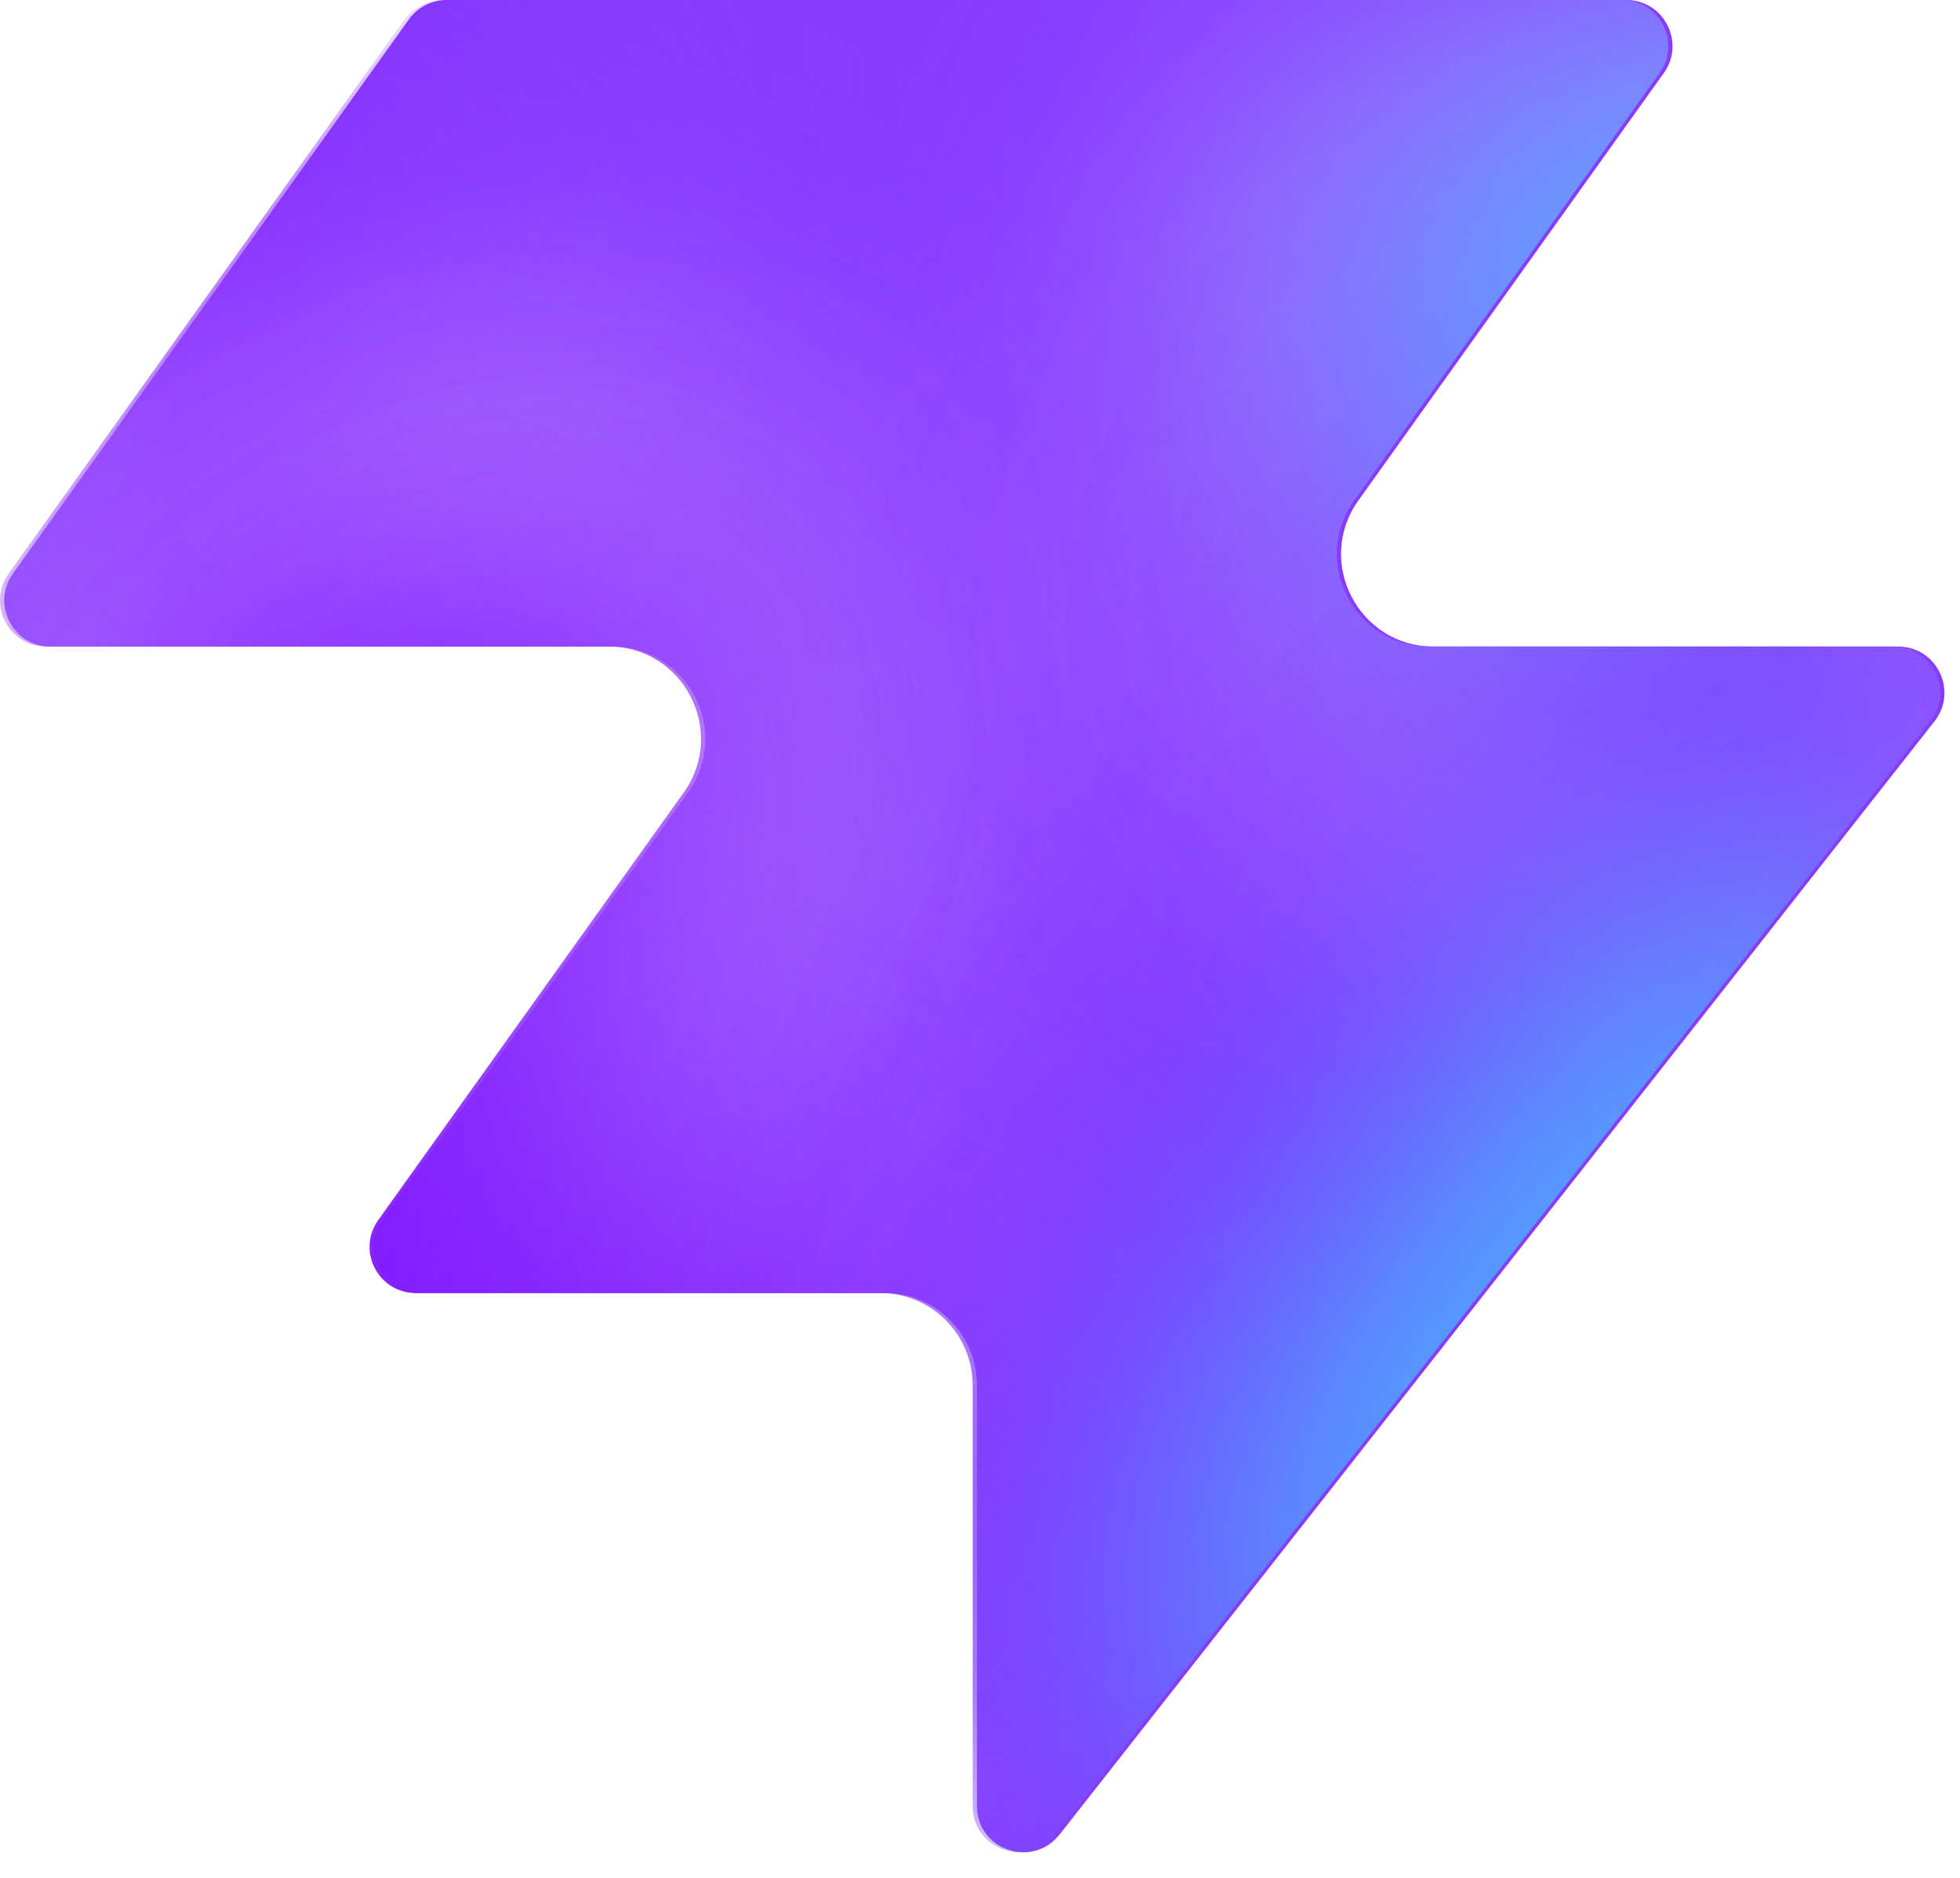
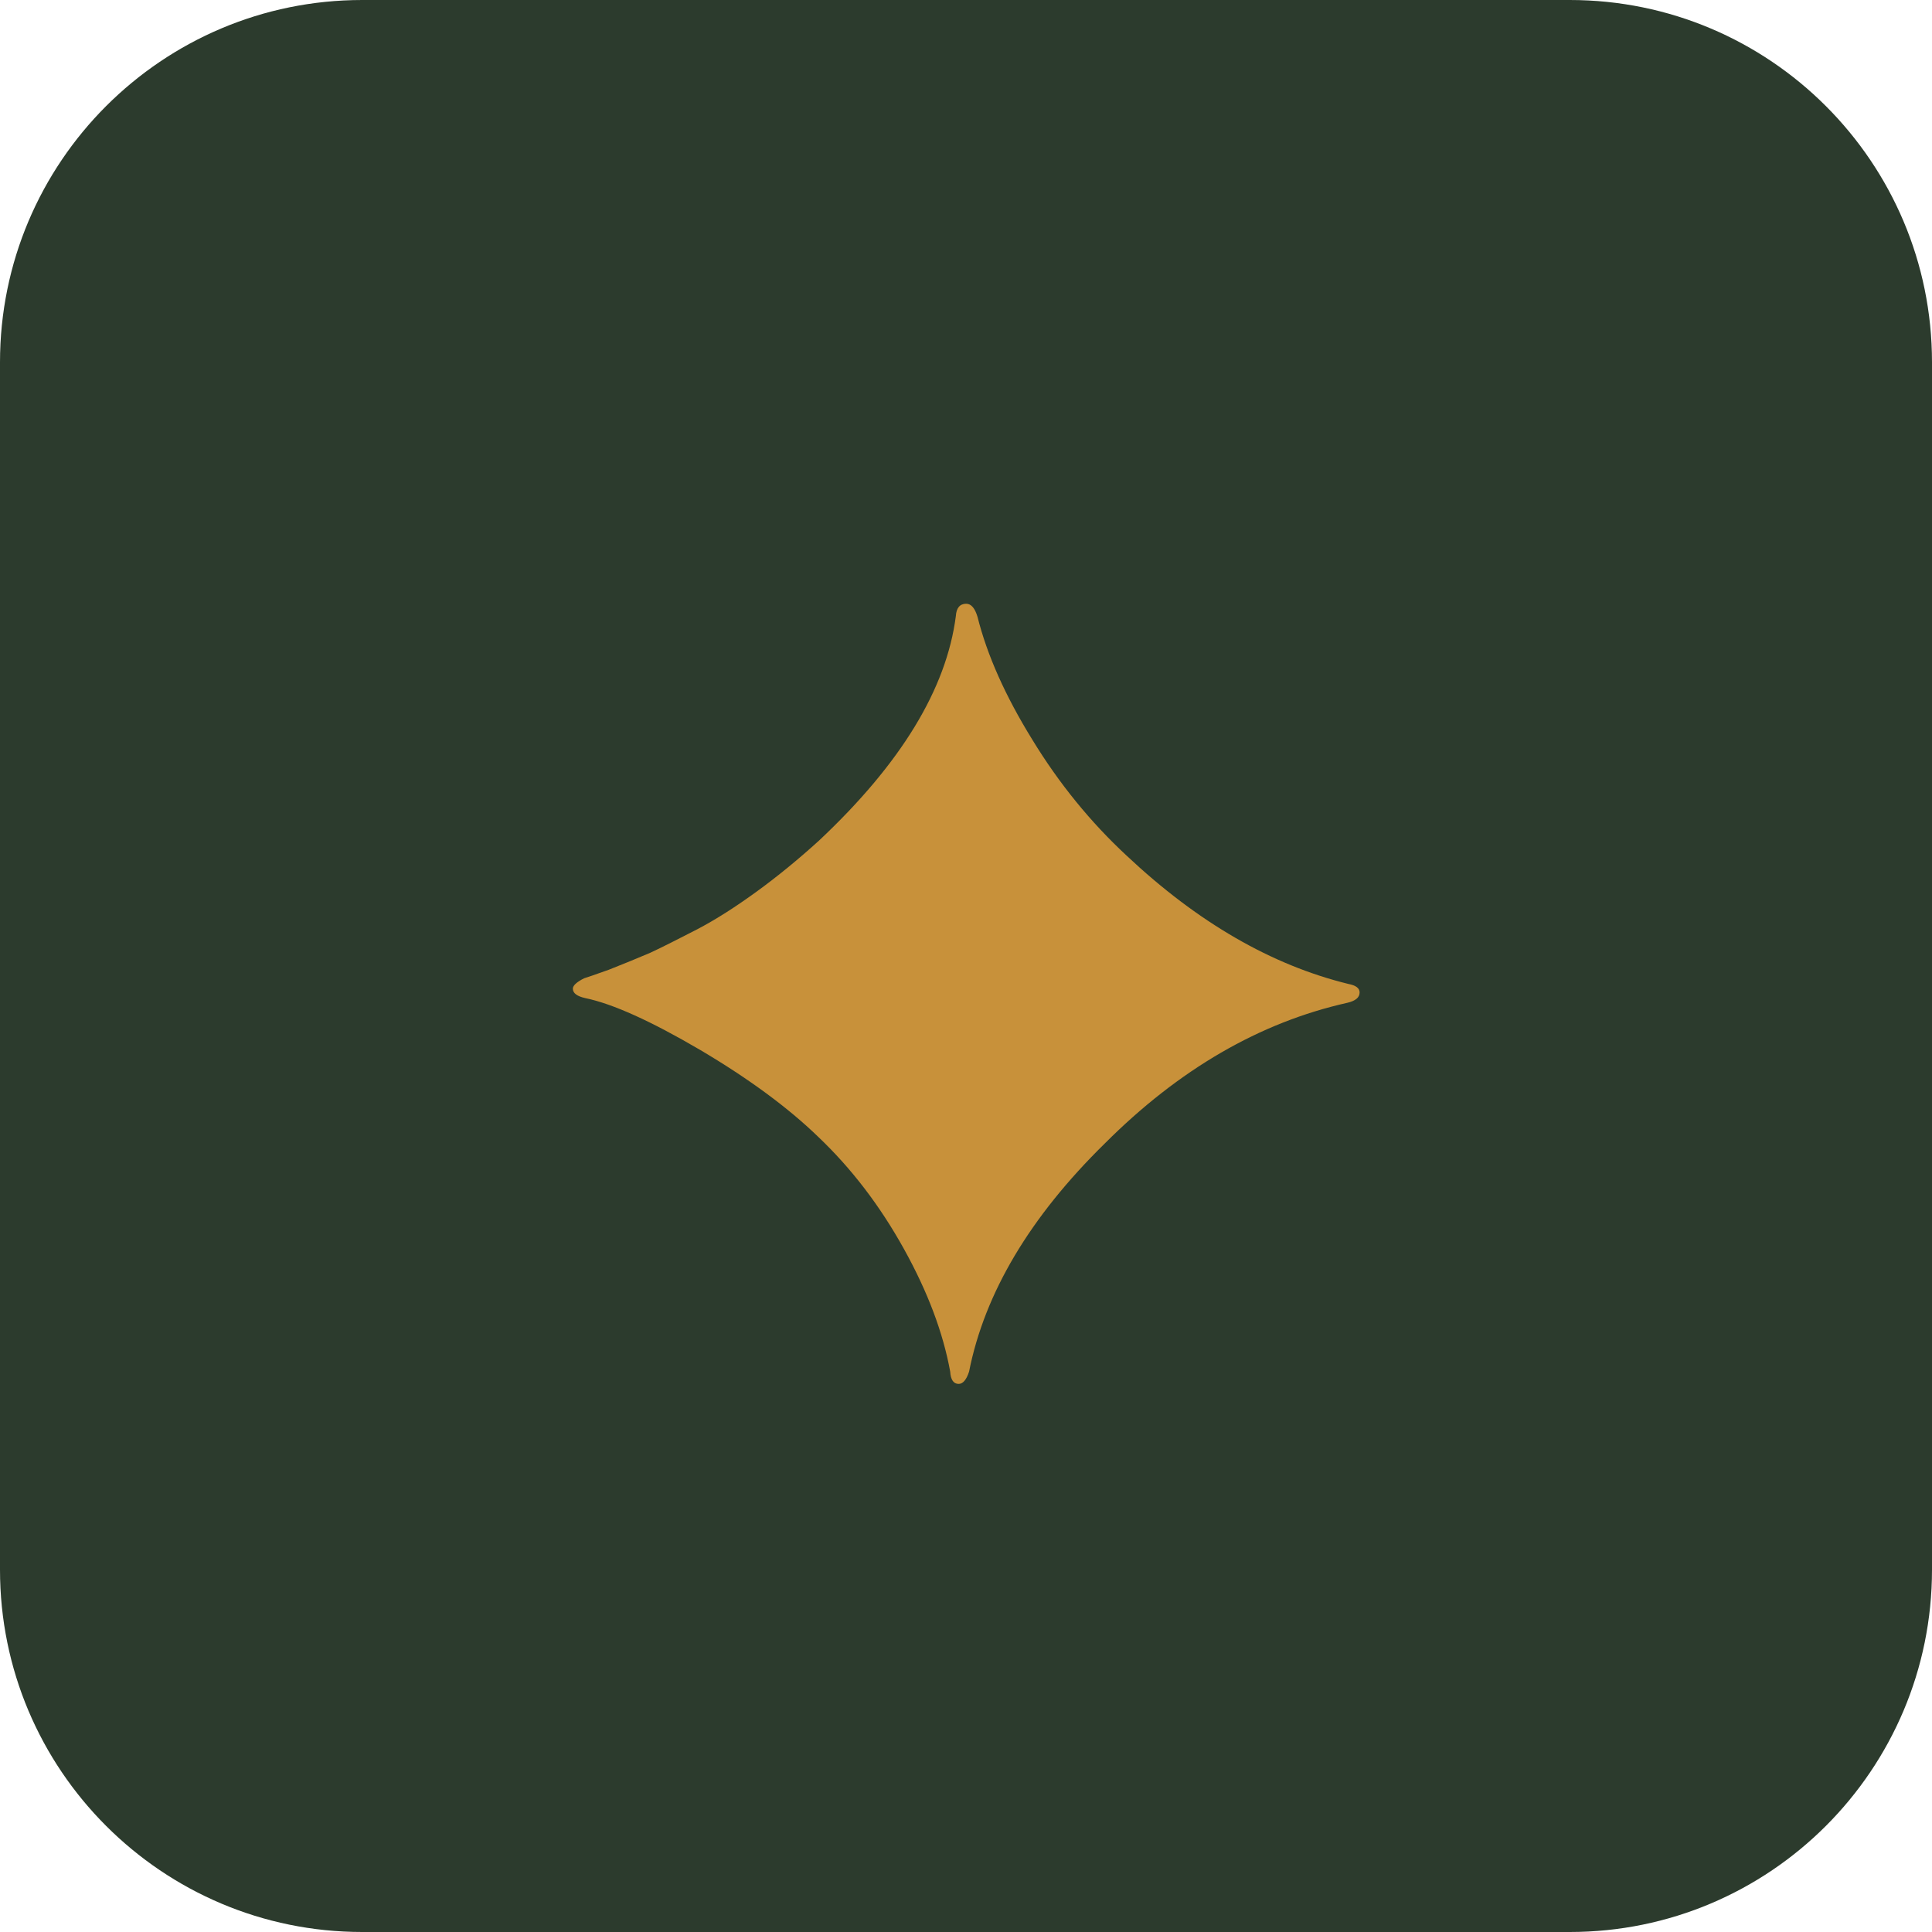
- <svg xmlns="http://www.w3.org/2000/svg" width="48" height="46" fill="none" viewBox="0 0 48 46">
-   <path fill="#863bff" d="M25.946 44.938c-.664.845-2.021.375-2.021-.698V33.937a2.26 2.26 0 0 0-2.262-2.262H10.287c-.92 0-1.456-1.04-.92-1.788l7.48-10.471c1.07-1.497 0-3.578-1.842-3.578H1.237c-.92 0-1.456-1.04-.92-1.788L10.013.474c.214-.297.556-.474.92-.474h28.894c.92 0 1.456 1.04.92 1.788l-7.48 10.471c-1.07 1.498 0 3.579 1.842 3.579h11.377c.943 0 1.473 1.088.89 1.83L25.947 44.94z" style="fill:#863bff;fill:color(display-p3 .525 .23 1);fill-opacity:1" />
-   <mask id="a" width="48" height="46" x="0" y="0" maskUnits="userSpaceOnUse" style="mask-type:alpha">
-     <path fill="#000" d="M25.842 44.938c-.664.844-2.021.375-2.021-.698V33.937a2.26 2.26 0 0 0-2.262-2.262H10.183c-.92 0-1.456-1.04-.92-1.788l7.48-10.471c1.07-1.498 0-3.579-1.842-3.579H1.133c-.92 0-1.456-1.04-.92-1.787L9.91.473c.214-.297.556-.474.92-.474h28.894c.92 0 1.456 1.04.92 1.788l-7.48 10.471c-1.07 1.498 0 3.578 1.842 3.578h11.377c.943 0 1.473 1.088.89 1.832L25.843 44.94z" style="fill:#000;fill-opacity:1" />
-   </mask>
-   <g mask="url(#a)">
-     <g filter="url(#b)">
-       <ellipse cx="5.508" cy="14.704" fill="#ede6ff" rx="5.508" ry="14.704" style="fill:#ede6ff;fill:color(display-p3 .927 .903 1);fill-opacity:1" transform="matrix(.00324 1 1 -.00324 -4.47 31.516)" />
-     </g>
-     <g filter="url(#c)">
-       <ellipse cx="10.399" cy="29.851" fill="#ede6ff" rx="10.399" ry="29.851" style="fill:#ede6ff;fill:color(display-p3 .927 .903 1);fill-opacity:1" transform="matrix(.00324 1 1 -.00324 -39.328 7.883)" />
-     </g>
-     <g filter="url(#d)">
-       <ellipse cx="5.508" cy="30.487" fill="#7e14ff" rx="5.508" ry="30.487" style="fill:#7e14ff;fill:color(display-p3 .492 .077 1);fill-opacity:1" transform="rotate(89.814 -25.913 -14.639)scale(1 -1)" />
-     </g>
-     <g filter="url(#e)">
-       <ellipse cx="5.508" cy="30.599" fill="#7e14ff" rx="5.508" ry="30.599" style="fill:#7e14ff;fill:color(display-p3 .492 .077 1);fill-opacity:1" transform="rotate(89.814 -32.644 -3.334)scale(1 -1)" />
-     </g>
-     <g filter="url(#f)">
-       <ellipse cx="5.508" cy="30.599" fill="#7e14ff" rx="5.508" ry="30.599" style="fill:#7e14ff;fill:color(display-p3 .492 .077 1);fill-opacity:1" transform="matrix(.00324 1 1 -.00324 -34.34 30.47)" />
-     </g>
-     <g filter="url(#g)">
-       <ellipse cx="14.072" cy="22.078" fill="#ede6ff" rx="14.072" ry="22.078" style="fill:#ede6ff;fill:color(display-p3 .927 .903 1);fill-opacity:1" transform="rotate(93.35 24.506 48.493)scale(-1 1)" />
-     </g>
-     <g filter="url(#h)">
-       <ellipse cx="3.47" cy="21.501" fill="#7e14ff" rx="3.47" ry="21.501" style="fill:#7e14ff;fill:color(display-p3 .492 .077 1);fill-opacity:1" transform="rotate(89.009 28.708 47.59)scale(-1 1)" />
-     </g>
-     <g filter="url(#i)">
-       <ellipse cx="3.47" cy="21.501" fill="#7e14ff" rx="3.47" ry="21.501" style="fill:#7e14ff;fill:color(display-p3 .492 .077 1);fill-opacity:1" transform="rotate(89.009 28.708 47.59)scale(-1 1)" />
-     </g>
-     <g filter="url(#j)">
-       <ellipse cx=".387" cy="8.972" fill="#7e14ff" rx="4.407" ry="29.108" style="fill:#7e14ff;fill:color(display-p3 .492 .077 1);fill-opacity:1" transform="rotate(39.51 .387 8.972)" />
-     </g>
-     <g filter="url(#k)">
-       <ellipse cx="47.523" cy="-6.092" fill="#7e14ff" rx="4.407" ry="29.108" style="fill:#7e14ff;fill:color(display-p3 .492 .077 1);fill-opacity:1" transform="rotate(37.892 47.523 -6.092)" />
-     </g>
-     <g filter="url(#l)">
-       <ellipse cx="41.412" cy="6.333" fill="#47bfff" rx="5.971" ry="9.665" style="fill:#47bfff;fill:color(display-p3 .28 .748 1);fill-opacity:1" transform="rotate(37.892 41.412 6.333)" />
-     </g>
-     <g filter="url(#m)">
-       <ellipse cx="-1.879" cy="38.332" fill="#7e14ff" rx="4.407" ry="29.108" style="fill:#7e14ff;fill:color(display-p3 .492 .077 1);fill-opacity:1" transform="rotate(37.892 -1.88 38.332)" />
-     </g>
-     <g filter="url(#n)">
-       <ellipse cx="-1.879" cy="38.332" fill="#7e14ff" rx="4.407" ry="29.108" style="fill:#7e14ff;fill:color(display-p3 .492 .077 1);fill-opacity:1" transform="rotate(37.892 -1.88 38.332)" />
-     </g>
-     <g filter="url(#o)">
-       <ellipse cx="35.651" cy="29.907" fill="#7e14ff" rx="4.407" ry="29.108" style="fill:#7e14ff;fill:color(display-p3 .492 .077 1);fill-opacity:1" transform="rotate(37.892 35.651 29.907)" />
-     </g>
-     <g filter="url(#p)">
-       <ellipse cx="38.418" cy="32.4" fill="#47bfff" rx="5.971" ry="15.297" style="fill:#47bfff;fill:color(display-p3 .28 .748 1);fill-opacity:1" transform="rotate(37.892 38.418 32.4)" />
-     </g>
-   </g>
-   <defs>
-     <filter id="b" width="60.045" height="41.654" x="-19.77" y="16.149" color-interpolation-filters="sRGB" filterUnits="userSpaceOnUse">
-       <feFlood flood-opacity="0" result="BackgroundImageFix" />
-       <feBlend in="SourceGraphic" in2="BackgroundImageFix" result="shape" />
-       <feGaussianBlur result="effect1_foregroundBlur_2002_17158" stdDeviation="7.659" />
-     </filter>
-     <filter id="c" width="90.34" height="51.437" x="-54.613" y="-7.533" color-interpolation-filters="sRGB" filterUnits="userSpaceOnUse">
-       <feFlood flood-opacity="0" result="BackgroundImageFix" />
-       <feBlend in="SourceGraphic" in2="BackgroundImageFix" result="shape" />
-       <feGaussianBlur result="effect1_foregroundBlur_2002_17158" stdDeviation="7.659" />
-     </filter>
-     <filter id="d" width="79.355" height="29.4" x="-49.64" y="2.03" color-interpolation-filters="sRGB" filterUnits="userSpaceOnUse">
-       <feFlood flood-opacity="0" result="BackgroundImageFix" />
-       <feBlend in="SourceGraphic" in2="BackgroundImageFix" result="shape" />
-       <feGaussianBlur result="effect1_foregroundBlur_2002_17158" stdDeviation="4.596" />
-     </filter>
-     <filter id="e" width="79.579" height="29.4" x="-45.045" y="20.029" color-interpolation-filters="sRGB" filterUnits="userSpaceOnUse">
-       <feFlood flood-opacity="0" result="BackgroundImageFix" />
-       <feBlend in="SourceGraphic" in2="BackgroundImageFix" result="shape" />
-       <feGaussianBlur result="effect1_foregroundBlur_2002_17158" stdDeviation="4.596" />
-     </filter>
-     <filter id="f" width="79.579" height="29.4" x="-43.513" y="21.178" color-interpolation-filters="sRGB" filterUnits="userSpaceOnUse">
-       <feFlood flood-opacity="0" result="BackgroundImageFix" />
-       <feBlend in="SourceGraphic" in2="BackgroundImageFix" result="shape" />
-       <feGaussianBlur result="effect1_foregroundBlur_2002_17158" stdDeviation="4.596" />
-     </filter>
-     <filter id="g" width="74.749" height="58.852" x="15.756" y="-17.901" color-interpolation-filters="sRGB" filterUnits="userSpaceOnUse">
-       <feFlood flood-opacity="0" result="BackgroundImageFix" />
-       <feBlend in="SourceGraphic" in2="BackgroundImageFix" result="shape" />
-       <feGaussianBlur result="effect1_foregroundBlur_2002_17158" stdDeviation="7.659" />
-     </filter>
-     <filter id="h" width="61.377" height="25.362" x="23.548" y="2.284" color-interpolation-filters="sRGB" filterUnits="userSpaceOnUse">
-       <feFlood flood-opacity="0" result="BackgroundImageFix" />
-       <feBlend in="SourceGraphic" in2="BackgroundImageFix" result="shape" />
-       <feGaussianBlur result="effect1_foregroundBlur_2002_17158" stdDeviation="4.596" />
-     </filter>
-     <filter id="i" width="61.377" height="25.362" x="23.548" y="2.284" color-interpolation-filters="sRGB" filterUnits="userSpaceOnUse">
-       <feFlood flood-opacity="0" result="BackgroundImageFix" />
-       <feBlend in="SourceGraphic" in2="BackgroundImageFix" result="shape" />
-       <feGaussianBlur result="effect1_foregroundBlur_2002_17158" stdDeviation="4.596" />
-     </filter>
-     <filter id="j" width="56.045" height="63.649" x="-27.636" y="-22.853" color-interpolation-filters="sRGB" filterUnits="userSpaceOnUse">
-       <feFlood flood-opacity="0" result="BackgroundImageFix" />
-       <feBlend in="SourceGraphic" in2="BackgroundImageFix" result="shape" />
-       <feGaussianBlur result="effect1_foregroundBlur_2002_17158" stdDeviation="4.596" />
-     </filter>
-     <filter id="k" width="54.814" height="64.646" x="20.116" y="-38.415" color-interpolation-filters="sRGB" filterUnits="userSpaceOnUse">
-       <feFlood flood-opacity="0" result="BackgroundImageFix" />
-       <feBlend in="SourceGraphic" in2="BackgroundImageFix" result="shape" />
-       <feGaussianBlur result="effect1_foregroundBlur_2002_17158" stdDeviation="4.596" />
-     </filter>
-     <filter id="l" width="33.541" height="35.313" x="24.641" y="-11.323" color-interpolation-filters="sRGB" filterUnits="userSpaceOnUse">
-       <feFlood flood-opacity="0" result="BackgroundImageFix" />
-       <feBlend in="SourceGraphic" in2="BackgroundImageFix" result="shape" />
-       <feGaussianBlur result="effect1_foregroundBlur_2002_17158" stdDeviation="4.596" />
-     </filter>
-     <filter id="m" width="54.814" height="64.646" x="-29.286" y="6.009" color-interpolation-filters="sRGB" filterUnits="userSpaceOnUse">
-       <feFlood flood-opacity="0" result="BackgroundImageFix" />
-       <feBlend in="SourceGraphic" in2="BackgroundImageFix" result="shape" />
-       <feGaussianBlur result="effect1_foregroundBlur_2002_17158" stdDeviation="4.596" />
-     </filter>
-     <filter id="n" width="54.814" height="64.646" x="-29.286" y="6.009" color-interpolation-filters="sRGB" filterUnits="userSpaceOnUse">
-       <feFlood flood-opacity="0" result="BackgroundImageFix" />
-       <feBlend in="SourceGraphic" in2="BackgroundImageFix" result="shape" />
-       <feGaussianBlur result="effect1_foregroundBlur_2002_17158" stdDeviation="4.596" />
-     </filter>
-     <filter id="o" width="54.814" height="64.646" x="8.244" y="-2.416" color-interpolation-filters="sRGB" filterUnits="userSpaceOnUse">
-       <feFlood flood-opacity="0" result="BackgroundImageFix" />
-       <feBlend in="SourceGraphic" in2="BackgroundImageFix" result="shape" />
-       <feGaussianBlur result="effect1_foregroundBlur_2002_17158" stdDeviation="4.596" />
-     </filter>
-     <filter id="p" width="39.409" height="43.623" x="18.713" y="10.588" color-interpolation-filters="sRGB" filterUnits="userSpaceOnUse">
-       <feFlood flood-opacity="0" result="BackgroundImageFix" />
-       <feBlend in="SourceGraphic" in2="BackgroundImageFix" result="shape" />
-       <feGaussianBlur result="effect1_foregroundBlur_2002_17158" stdDeviation="4.596" />
-     </filter>
-   </defs>
+ <svg xmlns="http://www.w3.org/2000/svg" viewBox="0 0 32 32">
+   <rect width="32" height="32" rx="6" fill="#2C3B2D" />
+   <text x="50%" y="55%" text-anchor="middle" dominant-baseline="middle" font-size="18" fill="#C8913A">✦</text>
</svg>
